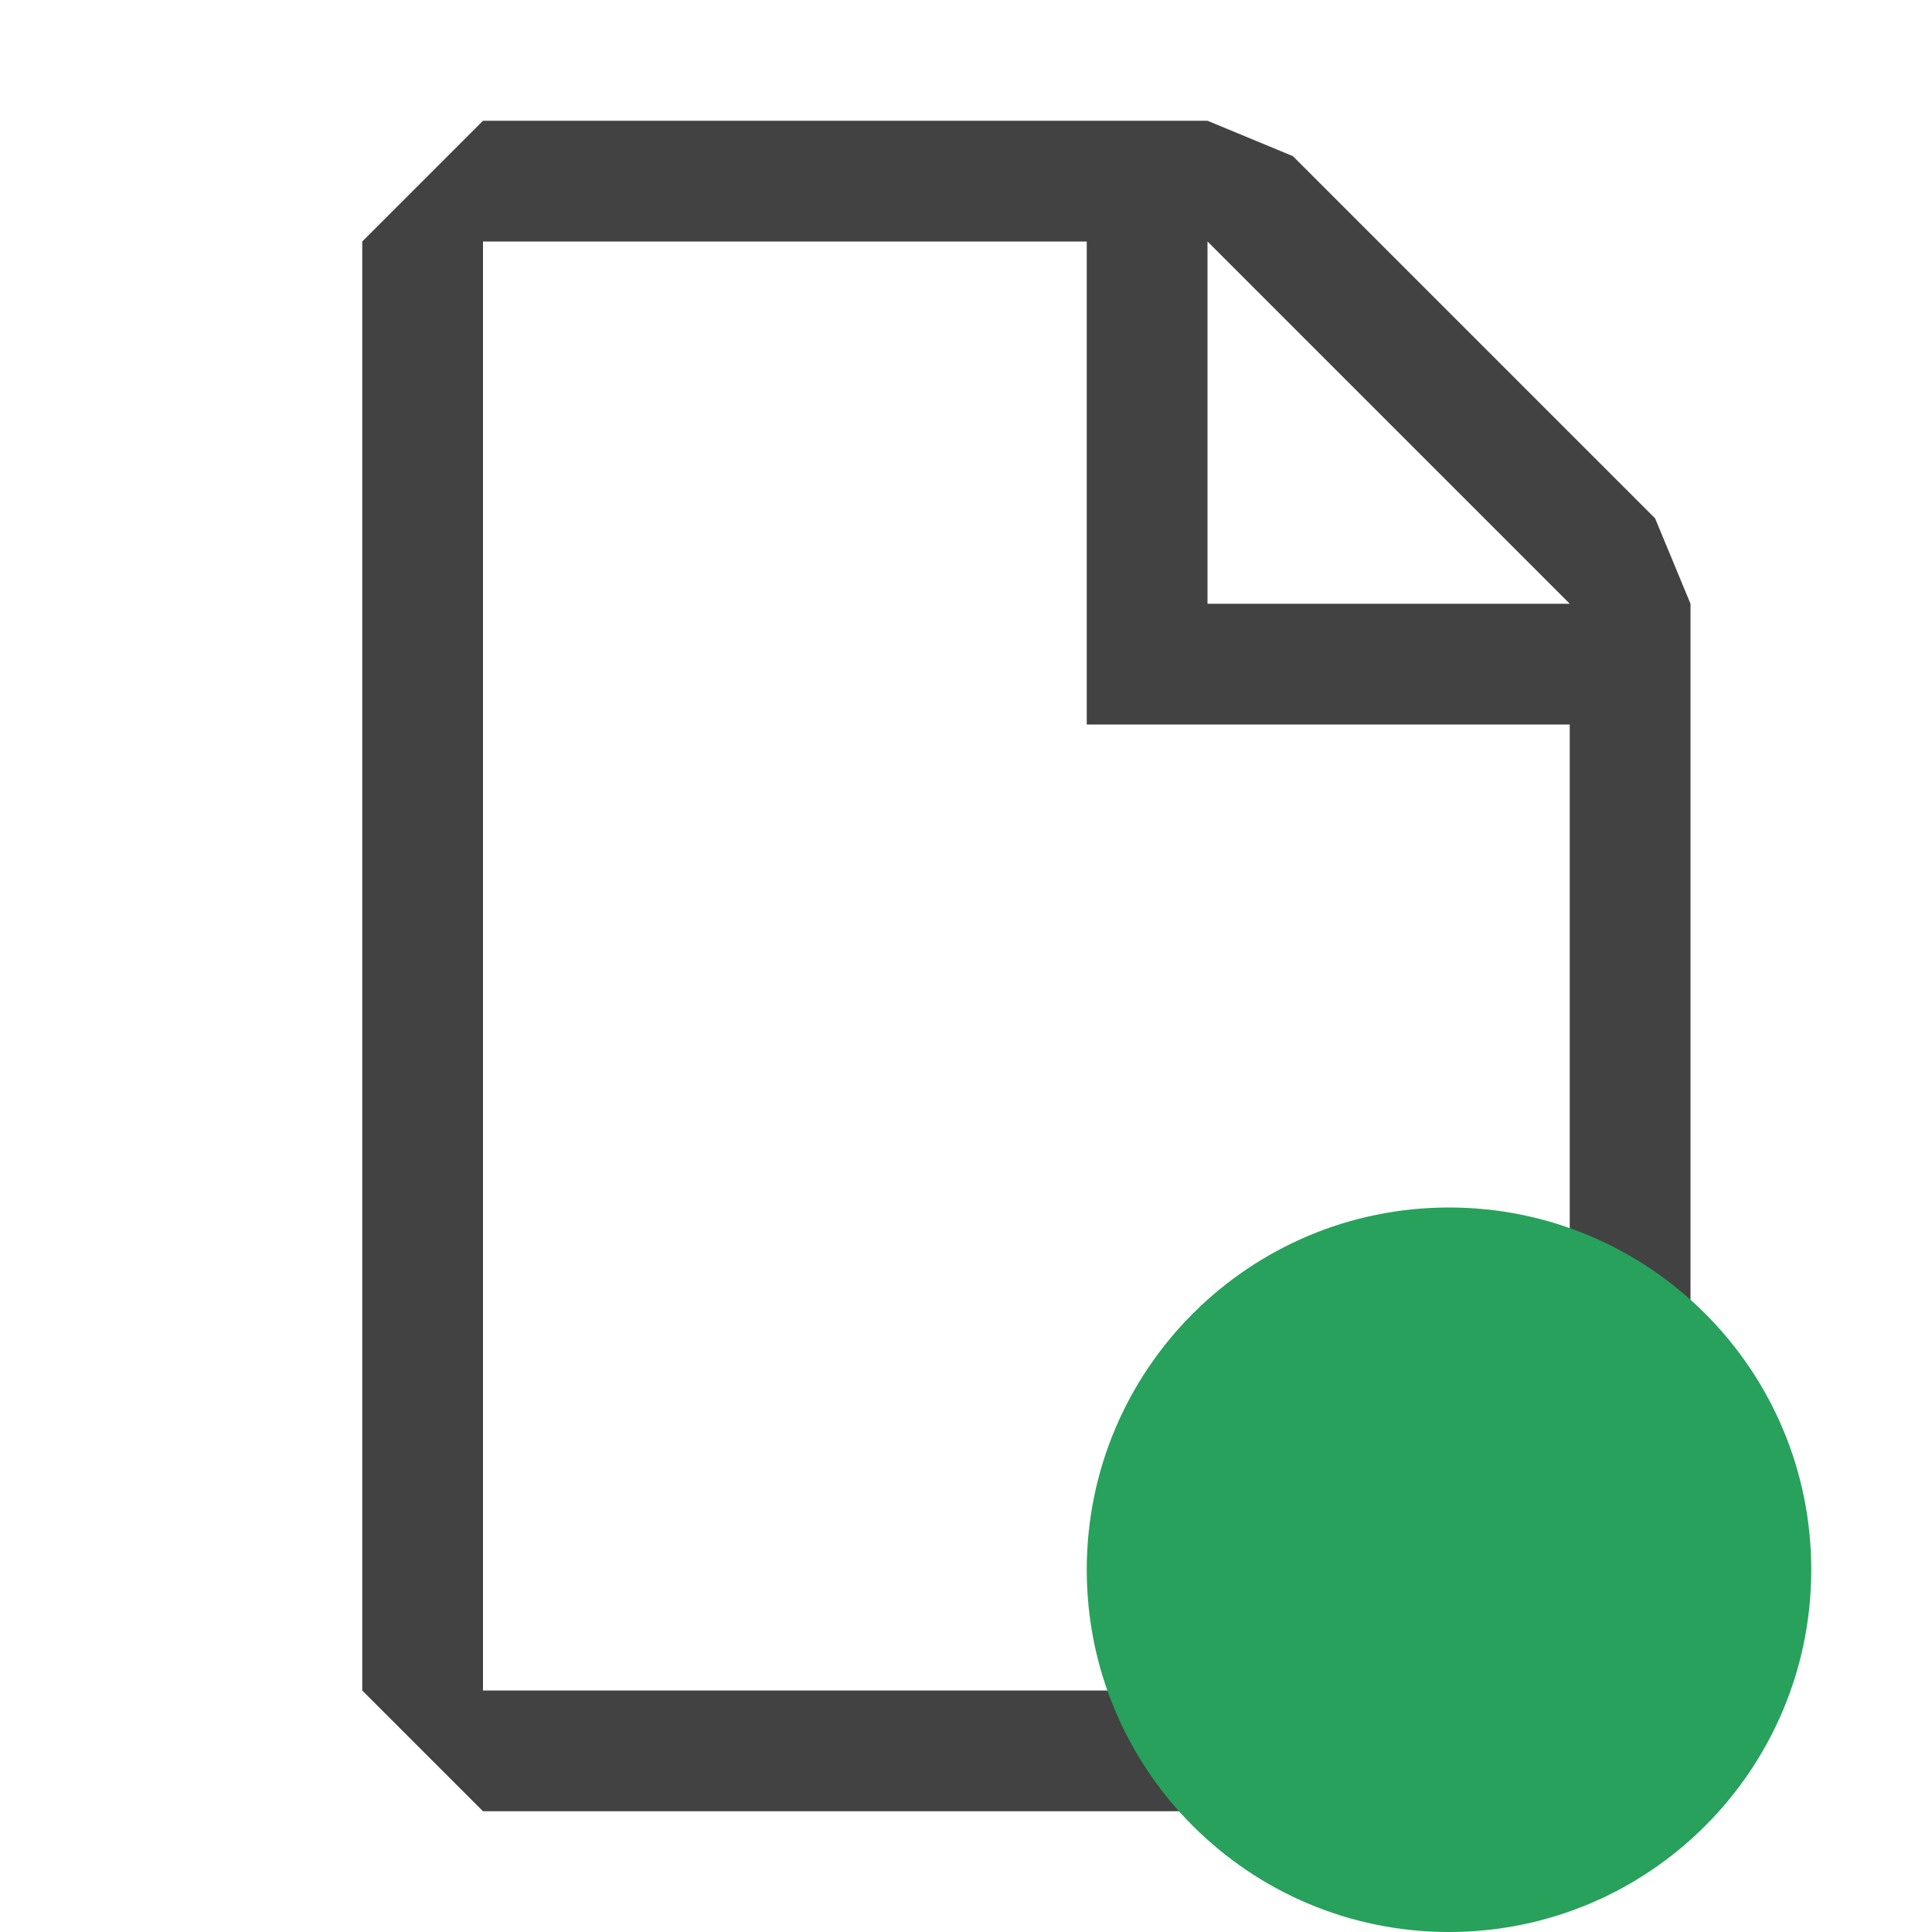
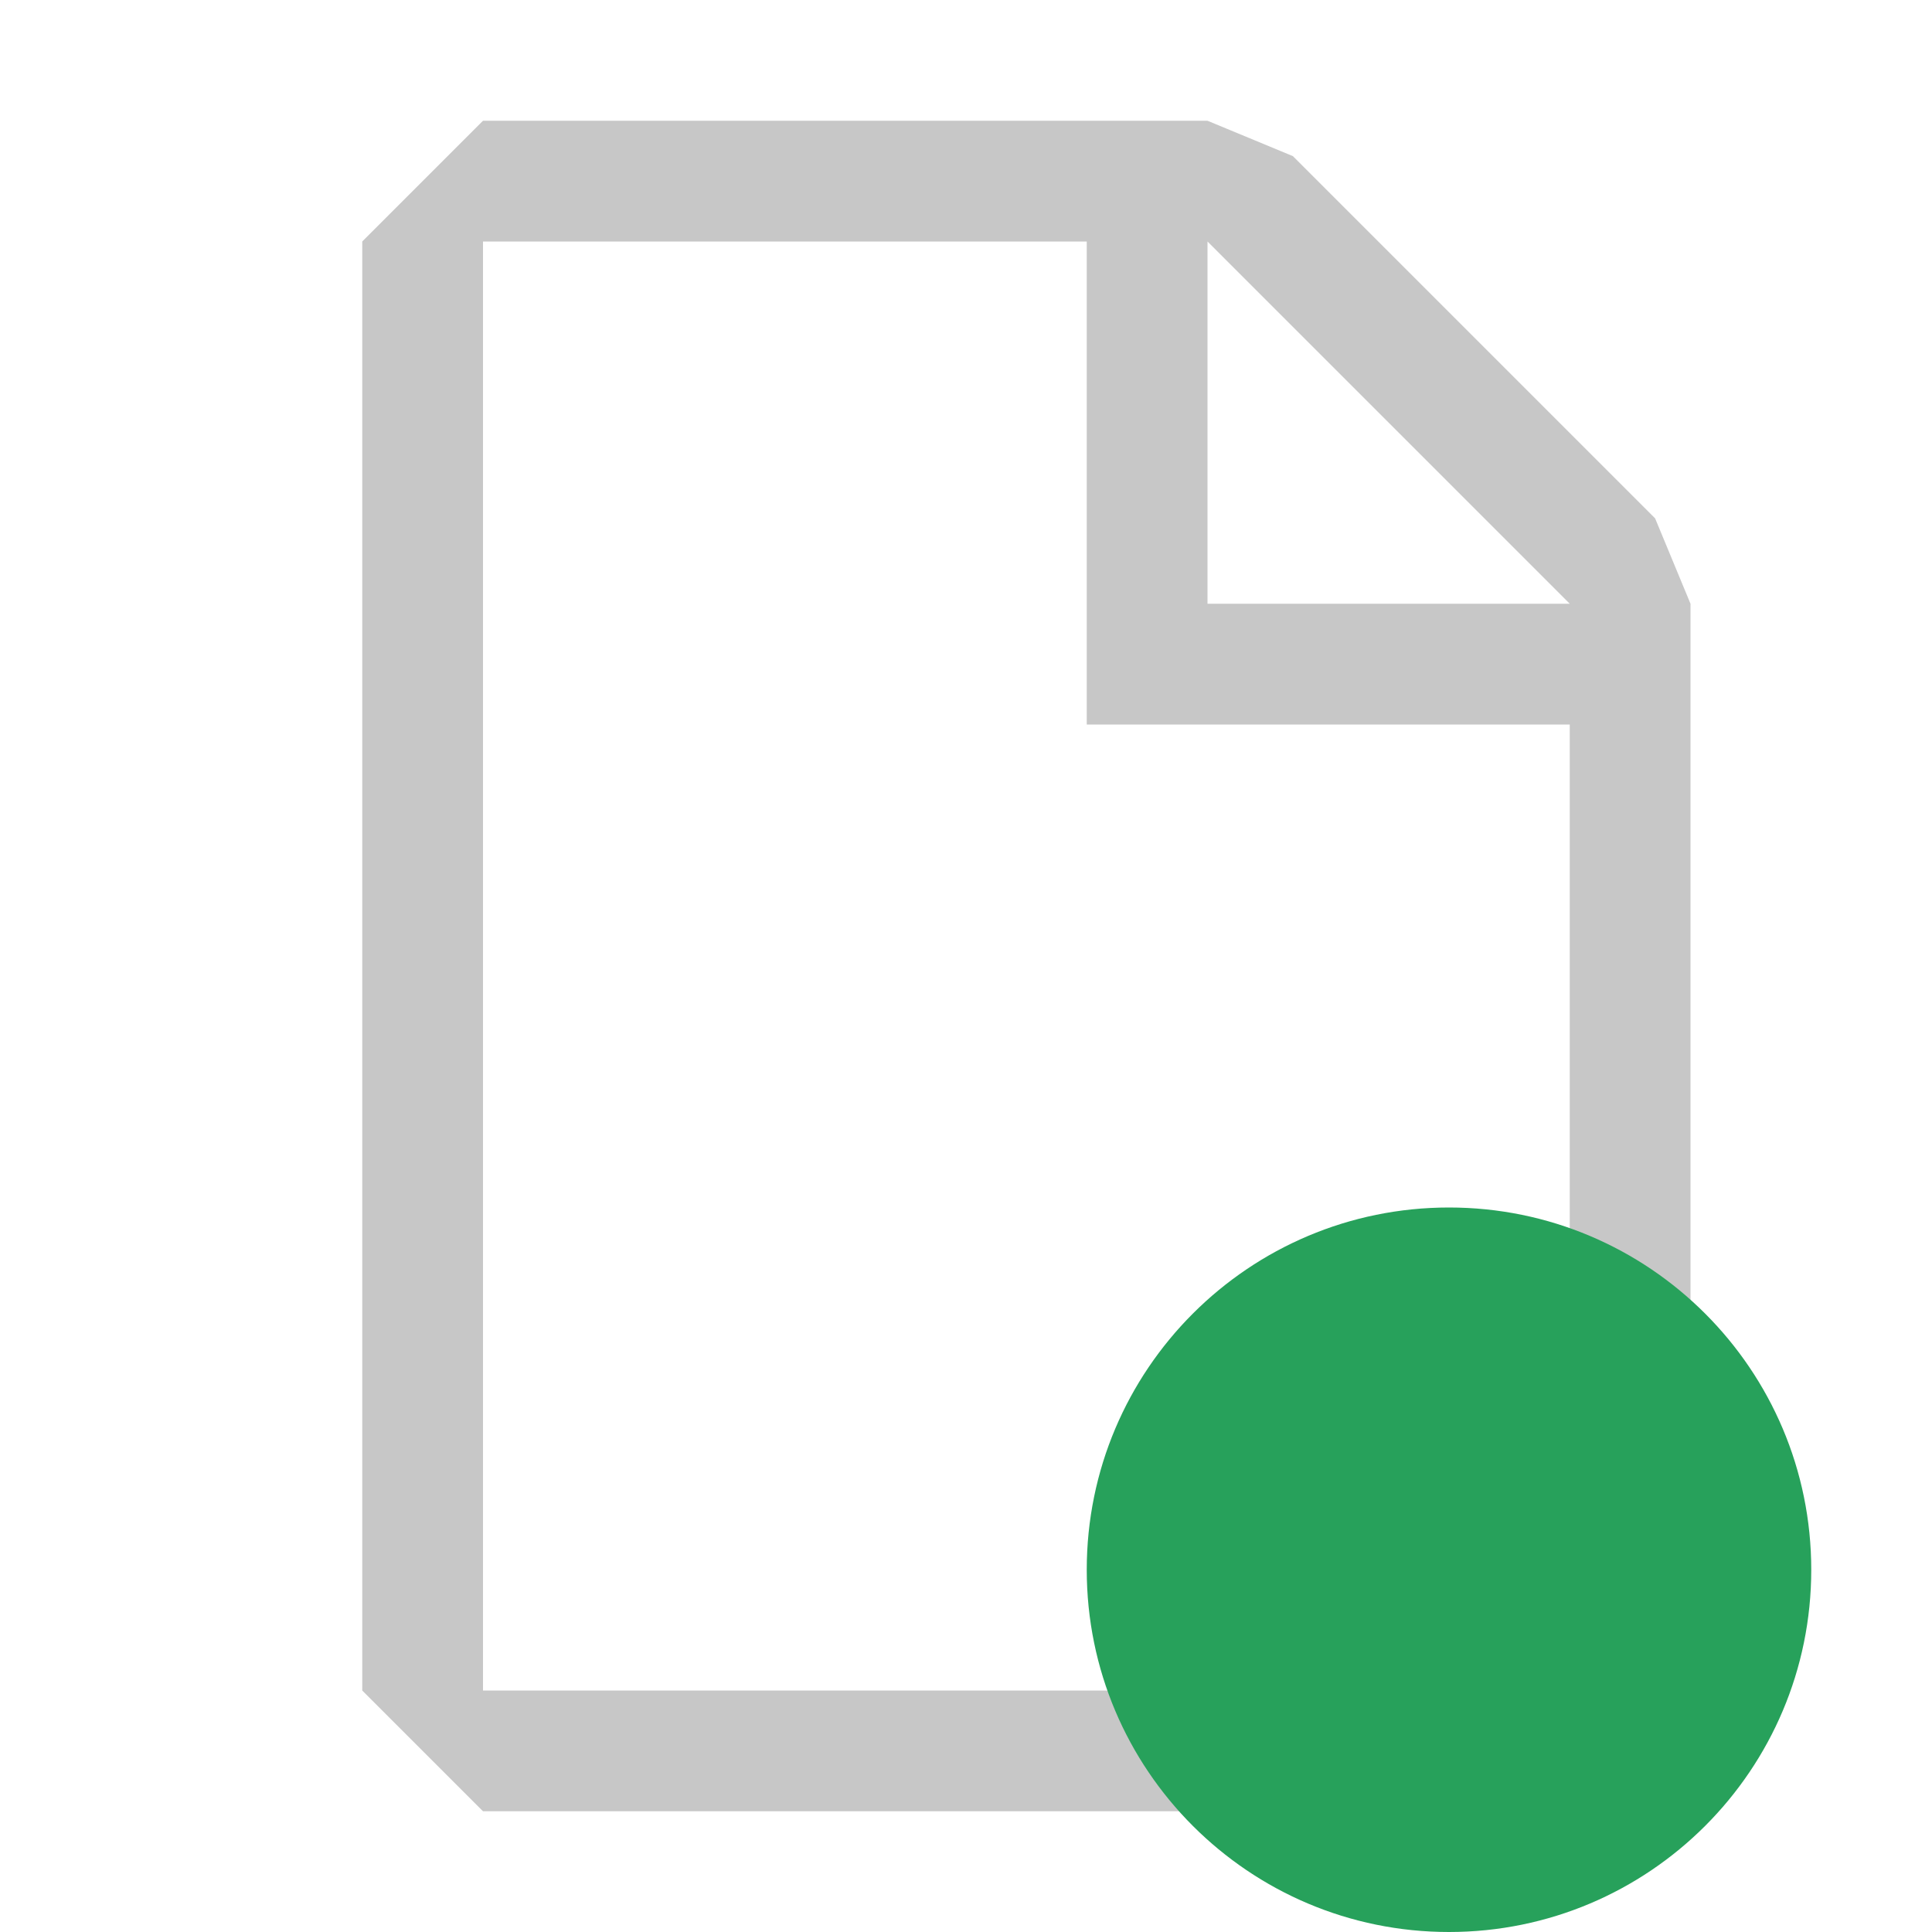
<svg xmlns="http://www.w3.org/2000/svg" width="16px" height="16px" viewBox="0 0 16 16" version="1.1">
  <g id="Page-1" stroke="none" stroke-width="1" fill="none" transform="translate(3, 1)" fill-rule="evenodd">
-     <g id="document_light" fill="#424242">
+     <g id="document_light" fill="#424242" opacity="0.3">
      <path d="M1,0 L0,1 L0,13 L1,14 L10,14 L11,13 L11,4 L10.707,3.293 L7.707,0.293 L7,0 L1,0 Z M1,13 L1,1 L6,1 L6,5 L10,5 L10,13 L1,13 Z M10,4 L7,1 L7,4 L10,4 Z" id="Shape">
            </path>
    </g>
    <circle id="Oval" fill="#27A15B" cx="9" cy="12" r="3" />
  </g>
</svg>
